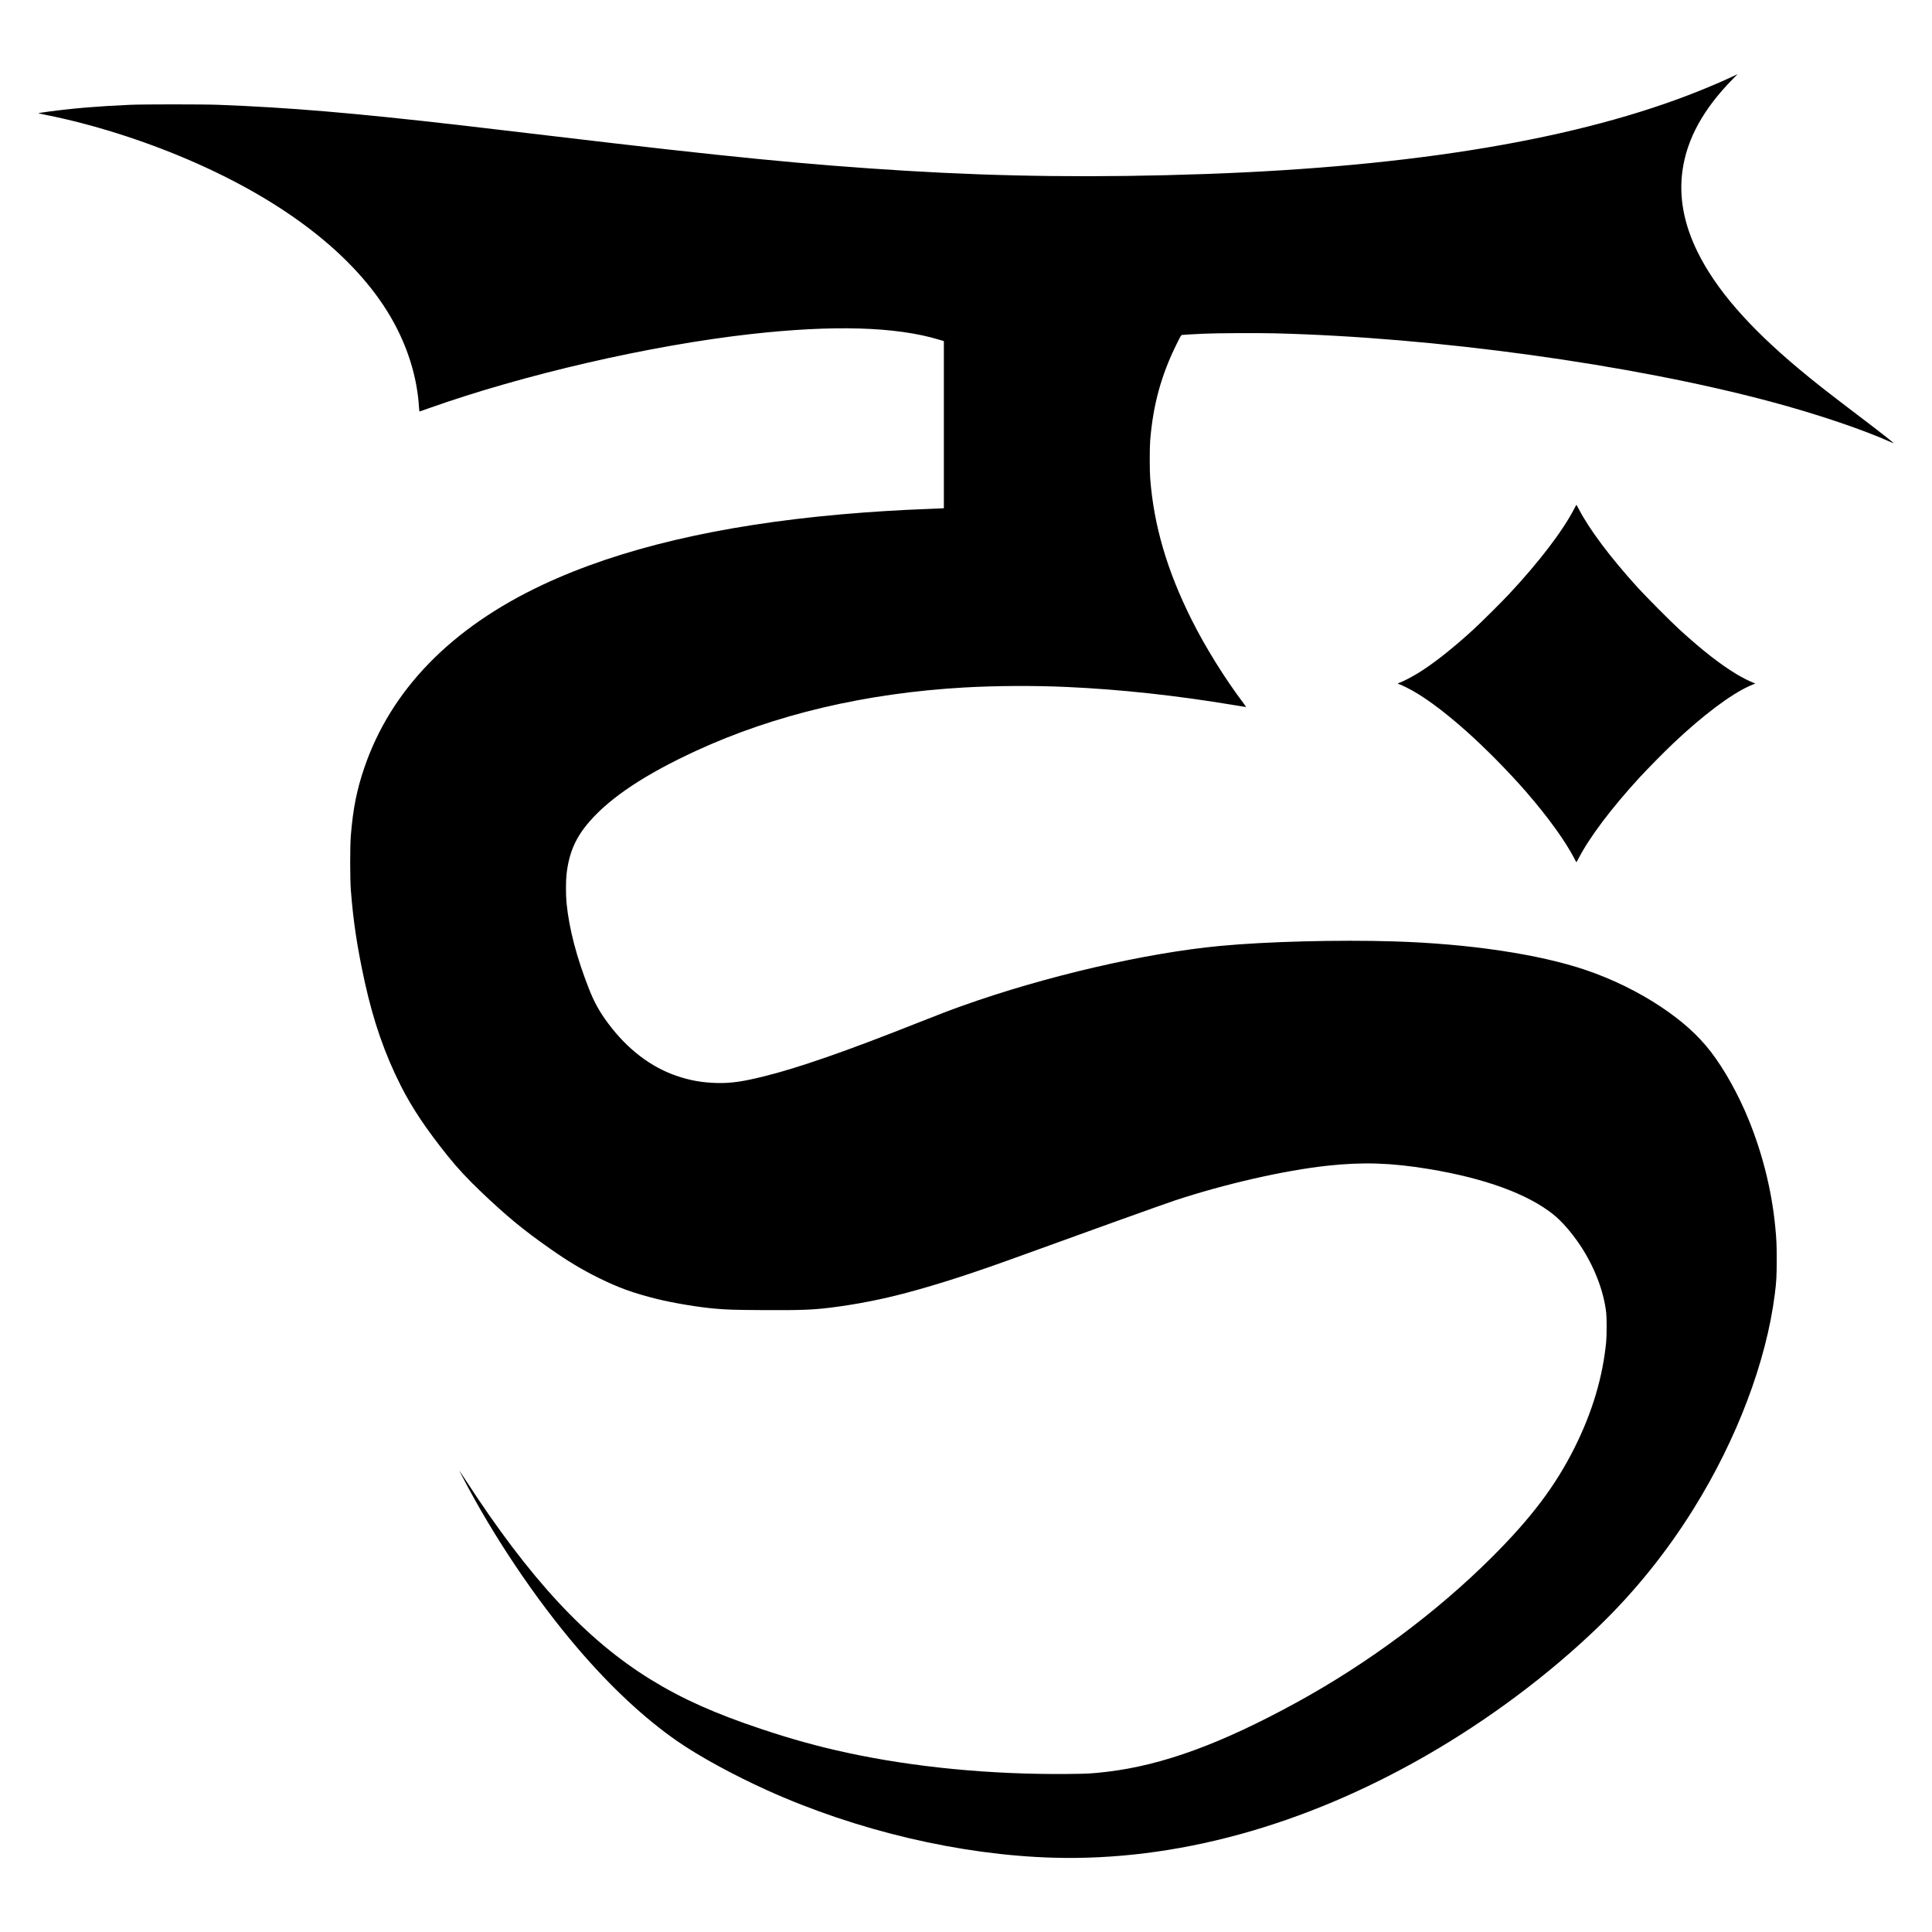
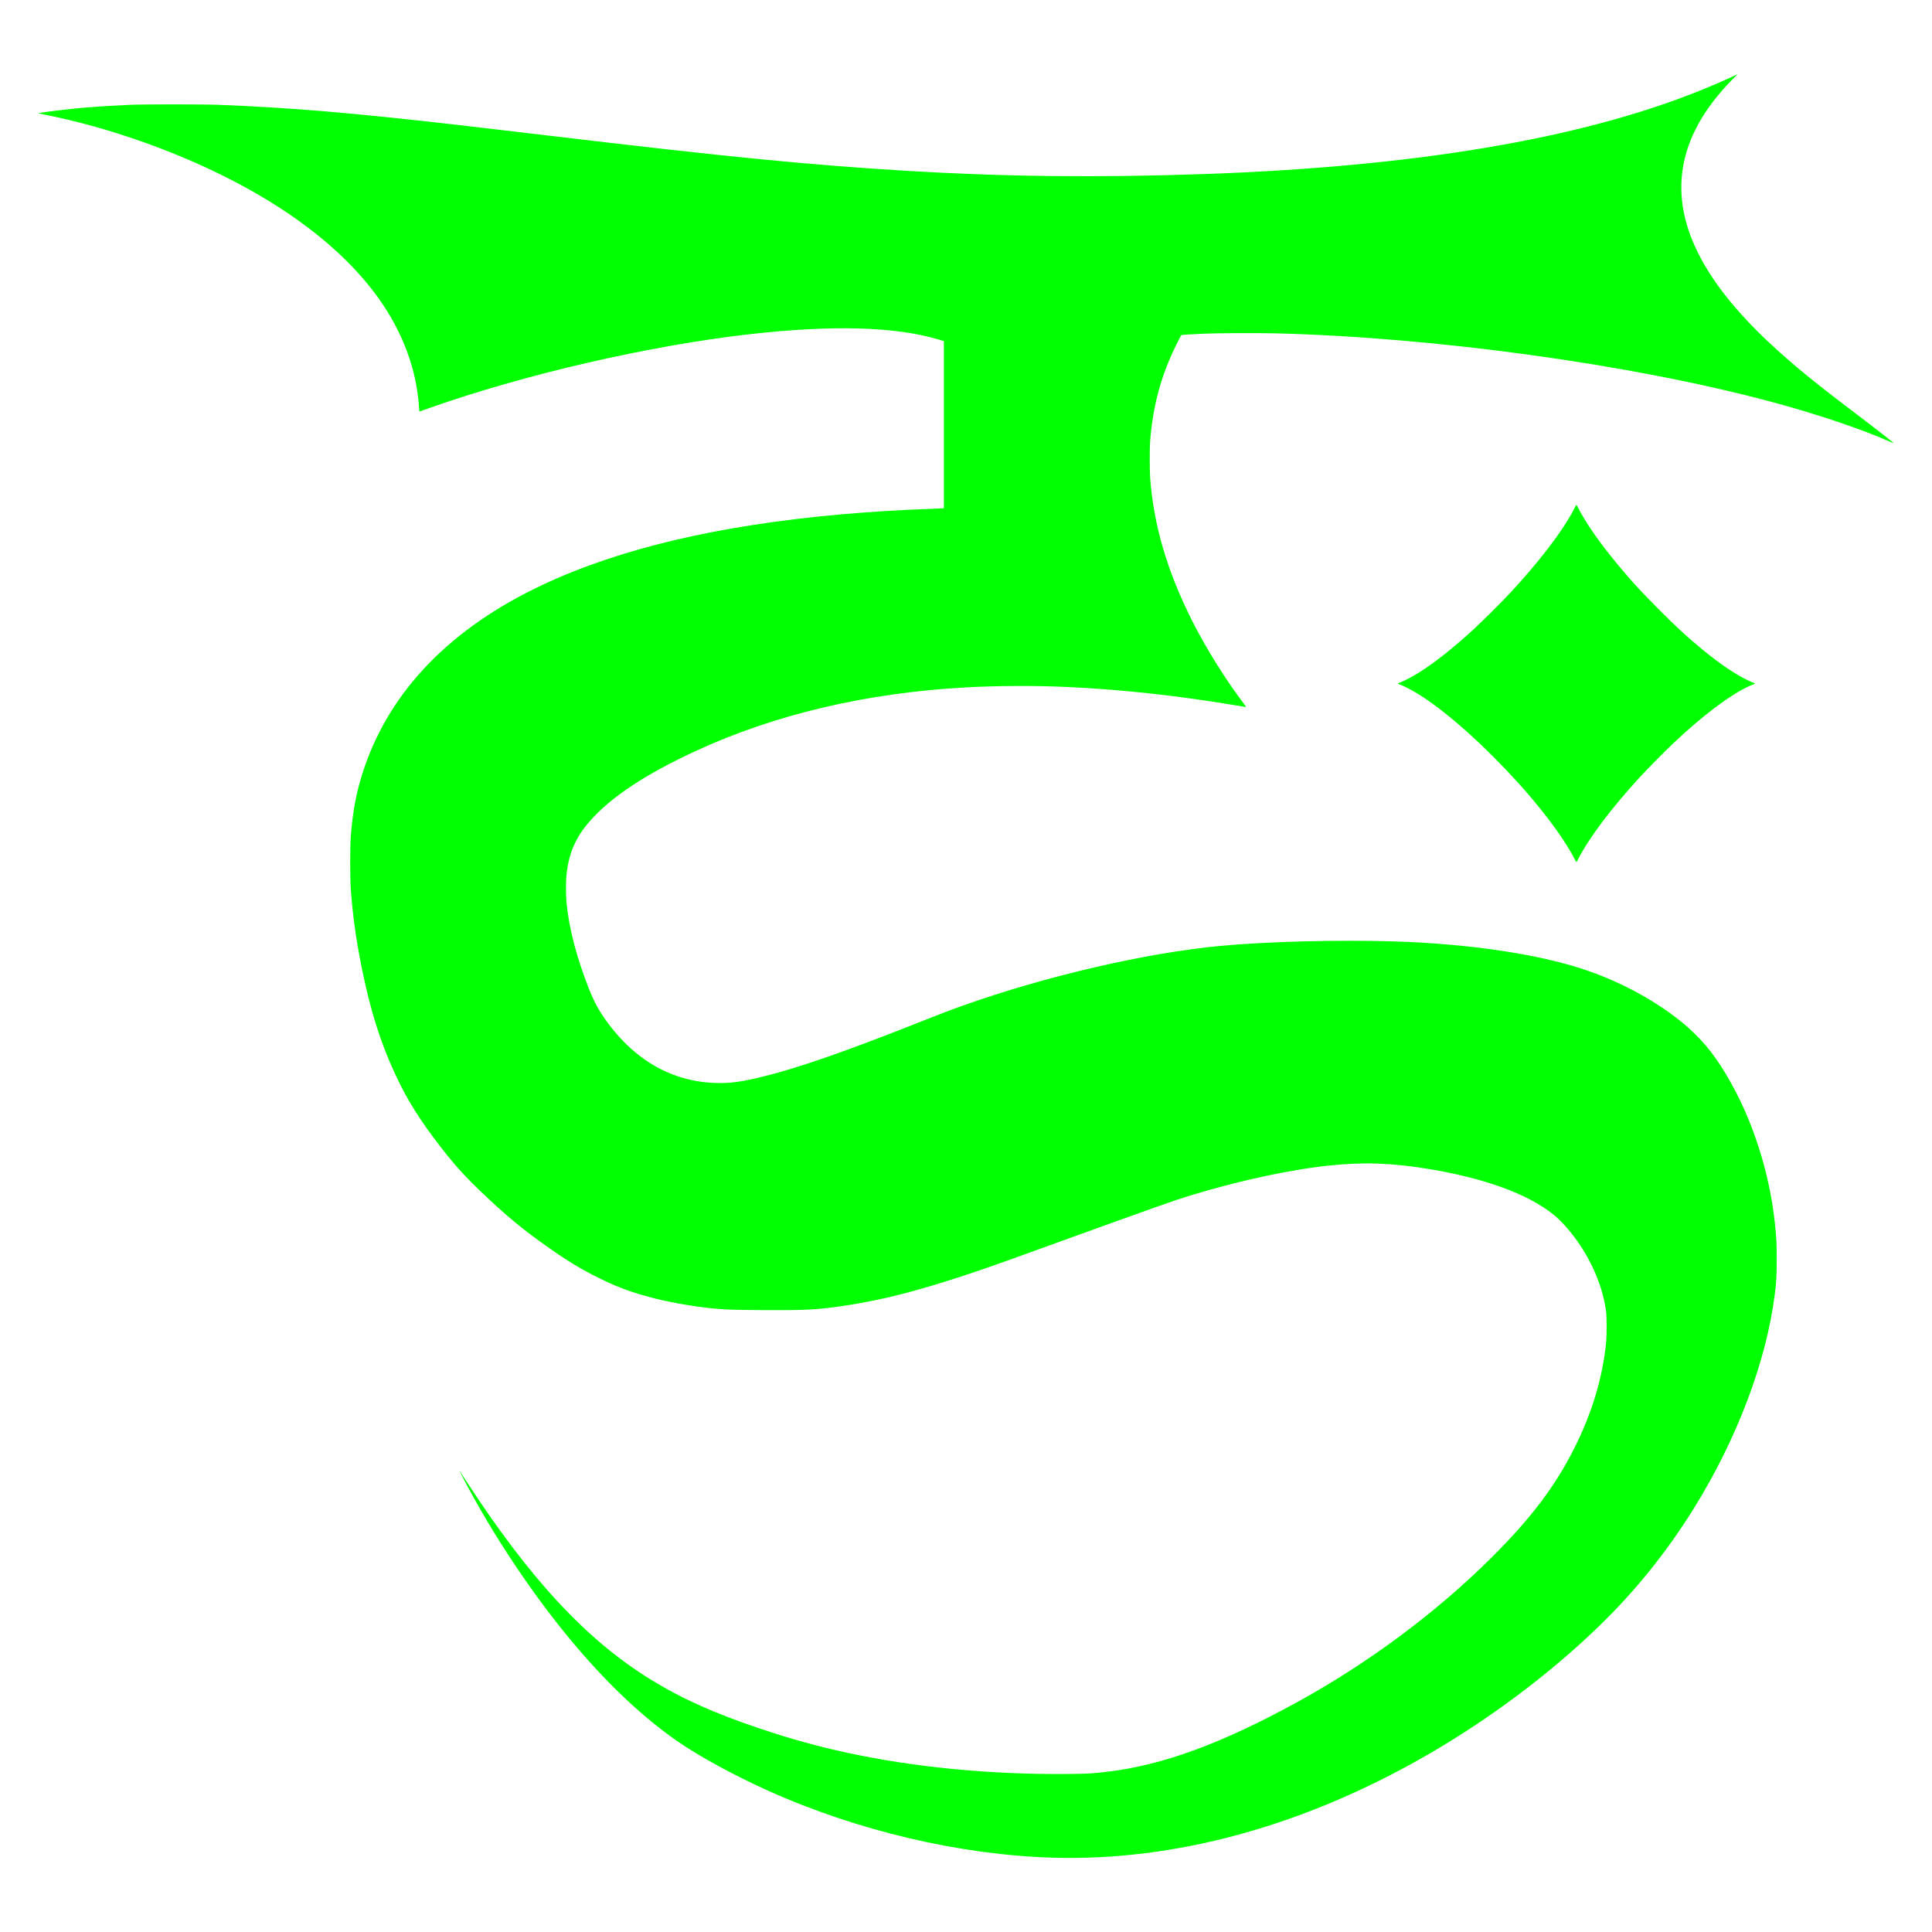
<svg xmlns="http://www.w3.org/2000/svg" id="svg2" version="1.1" width="2666" height="2666" viewBox="0 0 2666 2666">
  <defs id="defs6" />
-   <path style="fill:#000000" d="m 1453.187,2563.467 c -128.487,-3.704 -271.188,-37.339 -394.451,-92.972 -46.606,-21.035 -94.364,-47.134 -124.261,-67.907 -45.301,-31.476 -91.503,-74.553 -137.179,-127.903 -58.4,-68.211 -116.804,-155.19 -159.5,-237.534 -2.312,-4.46 -4.081,-8.001 -3.931,-7.87 0.15,0.131 3.685,5.497 7.855,11.924 89.272,137.605 167.357,221.77 256.743,276.736 43.044,26.469 88.324,46.709 151.917,67.908 43.182,14.395 77.951,24.006 118.767,32.832 92.342,19.968 197.508,30.133 302.642,29.254 29.395,-0.246 35.15,-0.556 55.773,-3.006 76.924,-9.139 157.716,-38.713 262.132,-95.953 98.216,-53.842 192.509,-123.971 268.556,-199.737 54.69,-54.487 88.075,-98.683 114.574,-151.679 24.48,-48.956 38.948,-97.532 43.614,-146.432 0.78,-8.18 0.785,-32.823 0.01,-39.589 -3.489,-30.351 -16.466,-63.946 -36.02,-93.249 -11.606,-17.393 -25.261,-33.053 -37.057,-42.499 -35.325,-28.288 -94.679,-49.941 -171.708,-62.643 -52.206,-8.609 -90.942,-9.858 -140.231,-4.522 -59.291,6.419 -142.295,25.369 -210.79,48.125 -15.606,5.185 -125.555,44.643 -208.711,74.902 -69.002,25.108 -114.702,39.956 -161.218,52.378 -33.911,9.056 -69.503,16.012 -103.981,20.322 -25.473,3.184 -42.9,3.807 -96.826,3.456 -37.114,-0.241 -45.571,-0.509 -63.438,-2.011 -22.065,-1.855 -57.885,-7.833 -80.079,-13.364 -32.628,-8.132 -52.801,-15.431 -80.424,-29.1 -23.362,-11.561 -42.627,-23.171 -67.731,-40.821 -36.853,-25.91 -58.439,-43.722 -94.454,-77.94 -17.773,-16.886 -32.695,-32.914 -45.494,-48.867 -30.274,-37.733 -49.881,-67.065 -65.341,-97.752 -22.203,-44.071 -37.681,-88.66 -49.599,-142.883 -10.376,-47.208 -15.947,-84.04 -19.226,-127.114 -1.179,-15.493 -1.181,-60.338 0,-74.885 2.978,-36.763 8.099,-62.671 18.386,-93.01 36.603,-107.958 120.075,-193.752 246.19,-253.04 106.42,-50.029 243.248,-82.308 412.346,-97.276 38.154,-3.377 82.879,-6.167 118.767,-7.409 8.133,-0.281 16.557,-0.632 18.721,-0.779 l 3.935,-0.268 0,-115.306 0,-115.306 -7.512,-2.237 c -59.381,-17.684 -145.418,-20.158 -258.816,-7.442 -139.141,15.603 -313.591,55.815 -445.058,102.589 -6.545,2.329 -12.041,4.234 -12.214,4.234 -0.173,0 -0.461,-2.415 -0.639,-5.366 -2.571,-42.53 -16.065,-85.559 -39.302,-125.326 -49.349,-84.455 -146.457,-159.876 -279.127,-216.792 -63.533,-27.256 -133.345,-49.218 -196.261,-61.741 -6.592,-1.312 -11.035,-2.4 -10.493,-2.569 0.517,-0.161 6.52,-1.038 13.341,-1.947 35.35,-4.715 68.261,-7.464 113.044,-9.442 18.629,-0.823 100.275,-0.821 121.868,0 97.688,3.728 184.314,11.018 333.168,28.037 29.279,3.347 48.59,5.622 129.261,15.227 239.459,28.509 351.637,39.532 485.324,47.689 135.951,8.295 267.101,9.727 414.254,4.523 289.266,-10.23 515.941,-48.326 680.815,-114.421 18.365,-7.362 41.201,-17.27 50.853,-22.063 l 2.877,-1.429 -6.961,7.079 c -40.282,40.964 -62.961,82.165 -69.138,125.608 -5.181,36.442 1.659,73.877 20.524,112.328 25.155,51.271 69.802,102.939 139.284,161.187 21.228,17.796 39.608,32.244 80.132,62.991 32.008,24.286 51.748,39.752 51.304,40.197 -0.072,0.072 -1.61,-0.535 -3.419,-1.348 -39.519,-17.764 -103.022,-39.14 -167.13,-56.258 -192.507,-51.404 -462.657,-88.575 -683.269,-94.015 -24.428,-0.602 -80.154,-0.319 -97.78,0.497 -15.515,0.718 -28.418,1.458 -30.116,1.726 -1.427,0.225 -1.766,0.776 -7.255,11.791 -21.555,43.255 -32.92,84.585 -36.887,134.138 -0.788,9.84 -0.782,41.416 0.01,51.752 4.984,65.098 23.22,127.396 57.142,195.21 19.071,38.124 45.928,81.322 72.057,115.898 1.933,2.558 3.28,4.651 2.994,4.651 -0.286,0 -7.538,-1.171 -16.115,-2.601 -79.95,-13.335 -156.626,-21.668 -230.473,-25.046 -45.656,-2.088 -98.262,-1.826 -142.616,0.712 -136.063,7.785 -261.245,37.384 -369.657,87.402 -69.814,32.21 -117.494,63.797 -146.683,97.174 -19.365,22.143 -28.584,43.171 -31.993,72.977 -1.079,9.431 -1.083,28.919 -0.01,39.828 3.499,35.528 13.84,75.082 31.051,118.767 7.287,18.495 14.465,31.374 26.454,47.459 26.403,35.426 58.539,60.053 94.329,72.286 18.675,6.383 35.445,9.345 55.766,9.851 18.924,0.47 34.835,-1.75 63.858,-8.911 48.527,-11.974 113.42,-34.544 213.692,-74.323 29.325,-11.633 43.728,-17.13 61.523,-23.477 113.806,-40.595 252.966,-72.871 355.586,-82.472 64.18,-6.005 162.089,-8.549 239.204,-6.215 103.499,3.132 200.745,17.645 265.199,39.578 36.79,12.519 72.932,30.262 104.124,51.117 29.054,19.426 50.821,39.063 68.102,61.439 18.84,24.394 38.095,58.985 52.44,94.203 19.04,46.747 31.61,97.171 36.443,146.193 1.873,19 2.162,25.297 2.154,46.982 -0.01,22.376 -0.409,29.608 -2.622,47.221 -11.677,92.948 -52.332,200.351 -112.211,296.441 -37.282,59.828 -80.554,113.534 -130.248,161.656 -68.748,66.574 -152.521,129.246 -239.371,179.079 -169.271,97.123 -345.754,145.361 -514.069,140.508 z M 2172.468,1184.705 c -12.483,-24.18 -36.429,-57.35 -66.049,-91.491 -24.091,-27.769 -56.498,-60.648 -83.245,-84.459 -32.475,-28.91 -60.96,-49.665 -82.755,-60.298 -3.673,-1.792 -7.805,-3.65 -9.182,-4.128 -1.377,-0.479 -2.504,-0.983 -2.504,-1.121 0,-0.138 1.418,-0.758 3.15,-1.38 4.767,-1.71 16.731,-7.931 24.753,-12.871 21.219,-13.068 46.151,-32.655 75.321,-59.173 10.671,-9.701 38.554,-37.325 49.863,-49.4 41.811,-44.643 74.564,-87.523 90.648,-118.679 1.443,-2.795 2.731,-5.082 2.862,-5.082 0.131,0 1.419,2.287 2.862,5.082 14.733,28.538 43.583,67.071 81.487,108.838 11.504,12.676 46.296,47.636 58.267,58.547 31.128,28.373 55.967,47.767 78.701,61.445 7.223,4.346 18.484,10.055 22.776,11.547 1.377,0.479 2.504,1.012 2.504,1.184 0,0.172 -0.582,0.459 -1.292,0.638 -0.711,0.178 -3.777,1.448 -6.813,2.82 -25.954,11.734 -64.541,40.819 -104.938,79.098 -11.846,11.225 -36.527,36.233 -46.516,47.133 -38.965,42.516 -69.057,82.466 -84.175,111.751 -1.443,2.795 -2.731,5.082 -2.862,5.082 -0.131,0 -1.419,-2.287 -2.862,-5.082 z" id="path4138" />
+   <path style="fill:#00ff00" d="m 1453.187,2563.467 c -128.487,-3.704 -271.188,-37.339 -394.451,-92.972 -46.606,-21.035 -94.364,-47.134 -124.261,-67.907 -45.301,-31.476 -91.503,-74.553 -137.179,-127.903 -58.4,-68.211 -116.804,-155.19 -159.5,-237.534 -2.312,-4.46 -4.081,-8.001 -3.931,-7.87 0.15,0.131 3.685,5.497 7.855,11.924 89.272,137.605 167.357,221.77 256.743,276.736 43.044,26.469 88.324,46.709 151.917,67.908 43.182,14.395 77.951,24.006 118.767,32.832 92.342,19.968 197.508,30.133 302.642,29.254 29.395,-0.246 35.15,-0.556 55.773,-3.006 76.924,-9.139 157.716,-38.713 262.132,-95.953 98.216,-53.842 192.509,-123.971 268.556,-199.737 54.69,-54.487 88.075,-98.683 114.574,-151.679 24.48,-48.956 38.948,-97.532 43.614,-146.432 0.78,-8.18 0.785,-32.823 0.01,-39.589 -3.489,-30.351 -16.466,-63.946 -36.02,-93.249 -11.606,-17.393 -25.261,-33.053 -37.057,-42.499 -35.325,-28.288 -94.679,-49.941 -171.708,-62.643 -52.206,-8.609 -90.942,-9.858 -140.231,-4.522 -59.291,6.419 -142.295,25.369 -210.79,48.125 -15.606,5.185 -125.555,44.643 -208.711,74.902 -69.002,25.108 -114.702,39.956 -161.218,52.378 -33.911,9.056 -69.503,16.012 -103.981,20.322 -25.473,3.184 -42.9,3.807 -96.826,3.456 -37.114,-0.241 -45.571,-0.509 -63.438,-2.011 -22.065,-1.855 -57.885,-7.833 -80.079,-13.364 -32.628,-8.132 -52.801,-15.431 -80.424,-29.1 -23.362,-11.561 -42.627,-23.171 -67.731,-40.821 -36.853,-25.91 -58.439,-43.722 -94.454,-77.94 -17.773,-16.886 -32.695,-32.914 -45.494,-48.867 -30.274,-37.733 -49.881,-67.065 -65.341,-97.752 -22.203,-44.071 -37.681,-88.66 -49.599,-142.883 -10.376,-47.208 -15.947,-84.04 -19.226,-127.114 -1.179,-15.493 -1.181,-60.338 0,-74.885 2.978,-36.763 8.099,-62.671 18.386,-93.01 36.603,-107.958 120.075,-193.752 246.19,-253.04 106.42,-50.029 243.248,-82.308 412.346,-97.276 38.154,-3.377 82.879,-6.167 118.767,-7.409 8.133,-0.281 16.557,-0.632 18.721,-0.779 l 3.935,-0.268 0,-115.306 0,-115.306 -7.512,-2.237 c -59.381,-17.684 -145.418,-20.158 -258.816,-7.442 -139.141,15.603 -313.591,55.815 -445.058,102.589 -6.545,2.329 -12.041,4.234 -12.214,4.234 -0.173,0 -0.461,-2.415 -0.639,-5.366 -2.571,-42.53 -16.065,-85.559 -39.302,-125.326 -49.349,-84.455 -146.457,-159.876 -279.127,-216.792 -63.533,-27.256 -133.345,-49.218 -196.261,-61.741 -6.592,-1.312 -11.035,-2.4 -10.493,-2.569 0.517,-0.161 6.52,-1.038 13.341,-1.947 35.35,-4.715 68.261,-7.464 113.044,-9.442 18.629,-0.823 100.275,-0.821 121.868,0 97.688,3.728 184.314,11.018 333.168,28.037 29.279,3.347 48.59,5.622 129.261,15.227 239.459,28.509 351.637,39.532 485.324,47.689 135.951,8.295 267.101,9.727 414.254,4.523 289.266,-10.23 515.941,-48.326 680.815,-114.421 18.365,-7.362 41.201,-17.27 50.853,-22.063 l 2.877,-1.429 -6.961,7.079 c -40.282,40.964 -62.961,82.165 -69.138,125.608 -5.181,36.442 1.659,73.877 20.524,112.328 25.155,51.271 69.802,102.939 139.284,161.187 21.228,17.796 39.608,32.244 80.132,62.991 32.008,24.286 51.748,39.752 51.304,40.197 -0.072,0.072 -1.61,-0.535 -3.419,-1.348 -39.519,-17.764 -103.022,-39.14 -167.13,-56.258 -192.507,-51.404 -462.657,-88.575 -683.269,-94.015 -24.428,-0.602 -80.154,-0.319 -97.78,0.497 -15.515,0.718 -28.418,1.458 -30.116,1.726 -1.427,0.225 -1.766,0.776 -7.255,11.791 -21.555,43.255 -32.92,84.585 -36.887,134.138 -0.788,9.84 -0.782,41.416 0.01,51.752 4.984,65.098 23.22,127.396 57.142,195.21 19.071,38.124 45.928,81.322 72.057,115.898 1.933,2.558 3.28,4.651 2.994,4.651 -0.286,0 -7.538,-1.171 -16.115,-2.601 -79.95,-13.335 -156.626,-21.668 -230.473,-25.046 -45.656,-2.088 -98.262,-1.826 -142.616,0.712 -136.063,7.785 -261.245,37.384 -369.657,87.402 -69.814,32.21 -117.494,63.797 -146.683,97.174 -19.365,22.143 -28.584,43.171 -31.993,72.977 -1.079,9.431 -1.083,28.919 -0.01,39.828 3.499,35.528 13.84,75.082 31.051,118.767 7.287,18.495 14.465,31.374 26.454,47.459 26.403,35.426 58.539,60.053 94.329,72.286 18.675,6.383 35.445,9.345 55.766,9.851 18.924,0.47 34.835,-1.75 63.858,-8.911 48.527,-11.974 113.42,-34.544 213.692,-74.323 29.325,-11.633 43.728,-17.13 61.523,-23.477 113.806,-40.595 252.966,-72.871 355.586,-82.472 64.18,-6.005 162.089,-8.549 239.204,-6.215 103.499,3.132 200.745,17.645 265.199,39.578 36.79,12.519 72.932,30.262 104.124,51.117 29.054,19.426 50.821,39.063 68.102,61.439 18.84,24.394 38.095,58.985 52.44,94.203 19.04,46.747 31.61,97.171 36.443,146.193 1.873,19 2.162,25.297 2.154,46.982 -0.01,22.376 -0.409,29.608 -2.622,47.221 -11.677,92.948 -52.332,200.351 -112.211,296.441 -37.282,59.828 -80.554,113.534 -130.248,161.656 -68.748,66.574 -152.521,129.246 -239.371,179.079 -169.271,97.123 -345.754,145.361 -514.069,140.508 z M 2172.468,1184.705 c -12.483,-24.18 -36.429,-57.35 -66.049,-91.491 -24.091,-27.769 -56.498,-60.648 -83.245,-84.459 -32.475,-28.91 -60.96,-49.665 -82.755,-60.298 -3.673,-1.792 -7.805,-3.65 -9.182,-4.128 -1.377,-0.479 -2.504,-0.983 -2.504,-1.121 0,-0.138 1.418,-0.758 3.15,-1.38 4.767,-1.71 16.731,-7.931 24.753,-12.871 21.219,-13.068 46.151,-32.655 75.321,-59.173 10.671,-9.701 38.554,-37.325 49.863,-49.4 41.811,-44.643 74.564,-87.523 90.648,-118.679 1.443,-2.795 2.731,-5.082 2.862,-5.082 0.131,0 1.419,2.287 2.862,5.082 14.733,28.538 43.583,67.071 81.487,108.838 11.504,12.676 46.296,47.636 58.267,58.547 31.128,28.373 55.967,47.767 78.701,61.445 7.223,4.346 18.484,10.055 22.776,11.547 1.377,0.479 2.504,1.012 2.504,1.184 0,0.172 -0.582,0.459 -1.292,0.638 -0.711,0.178 -3.777,1.448 -6.813,2.82 -25.954,11.734 -64.541,40.819 -104.938,79.098 -11.846,11.225 -36.527,36.233 -46.516,47.133 -38.965,42.516 -69.057,82.466 -84.175,111.751 -1.443,2.795 -2.731,5.082 -2.862,5.082 -0.131,0 -1.419,-2.287 -2.862,-5.082 z" id="path4138" />
</svg>
